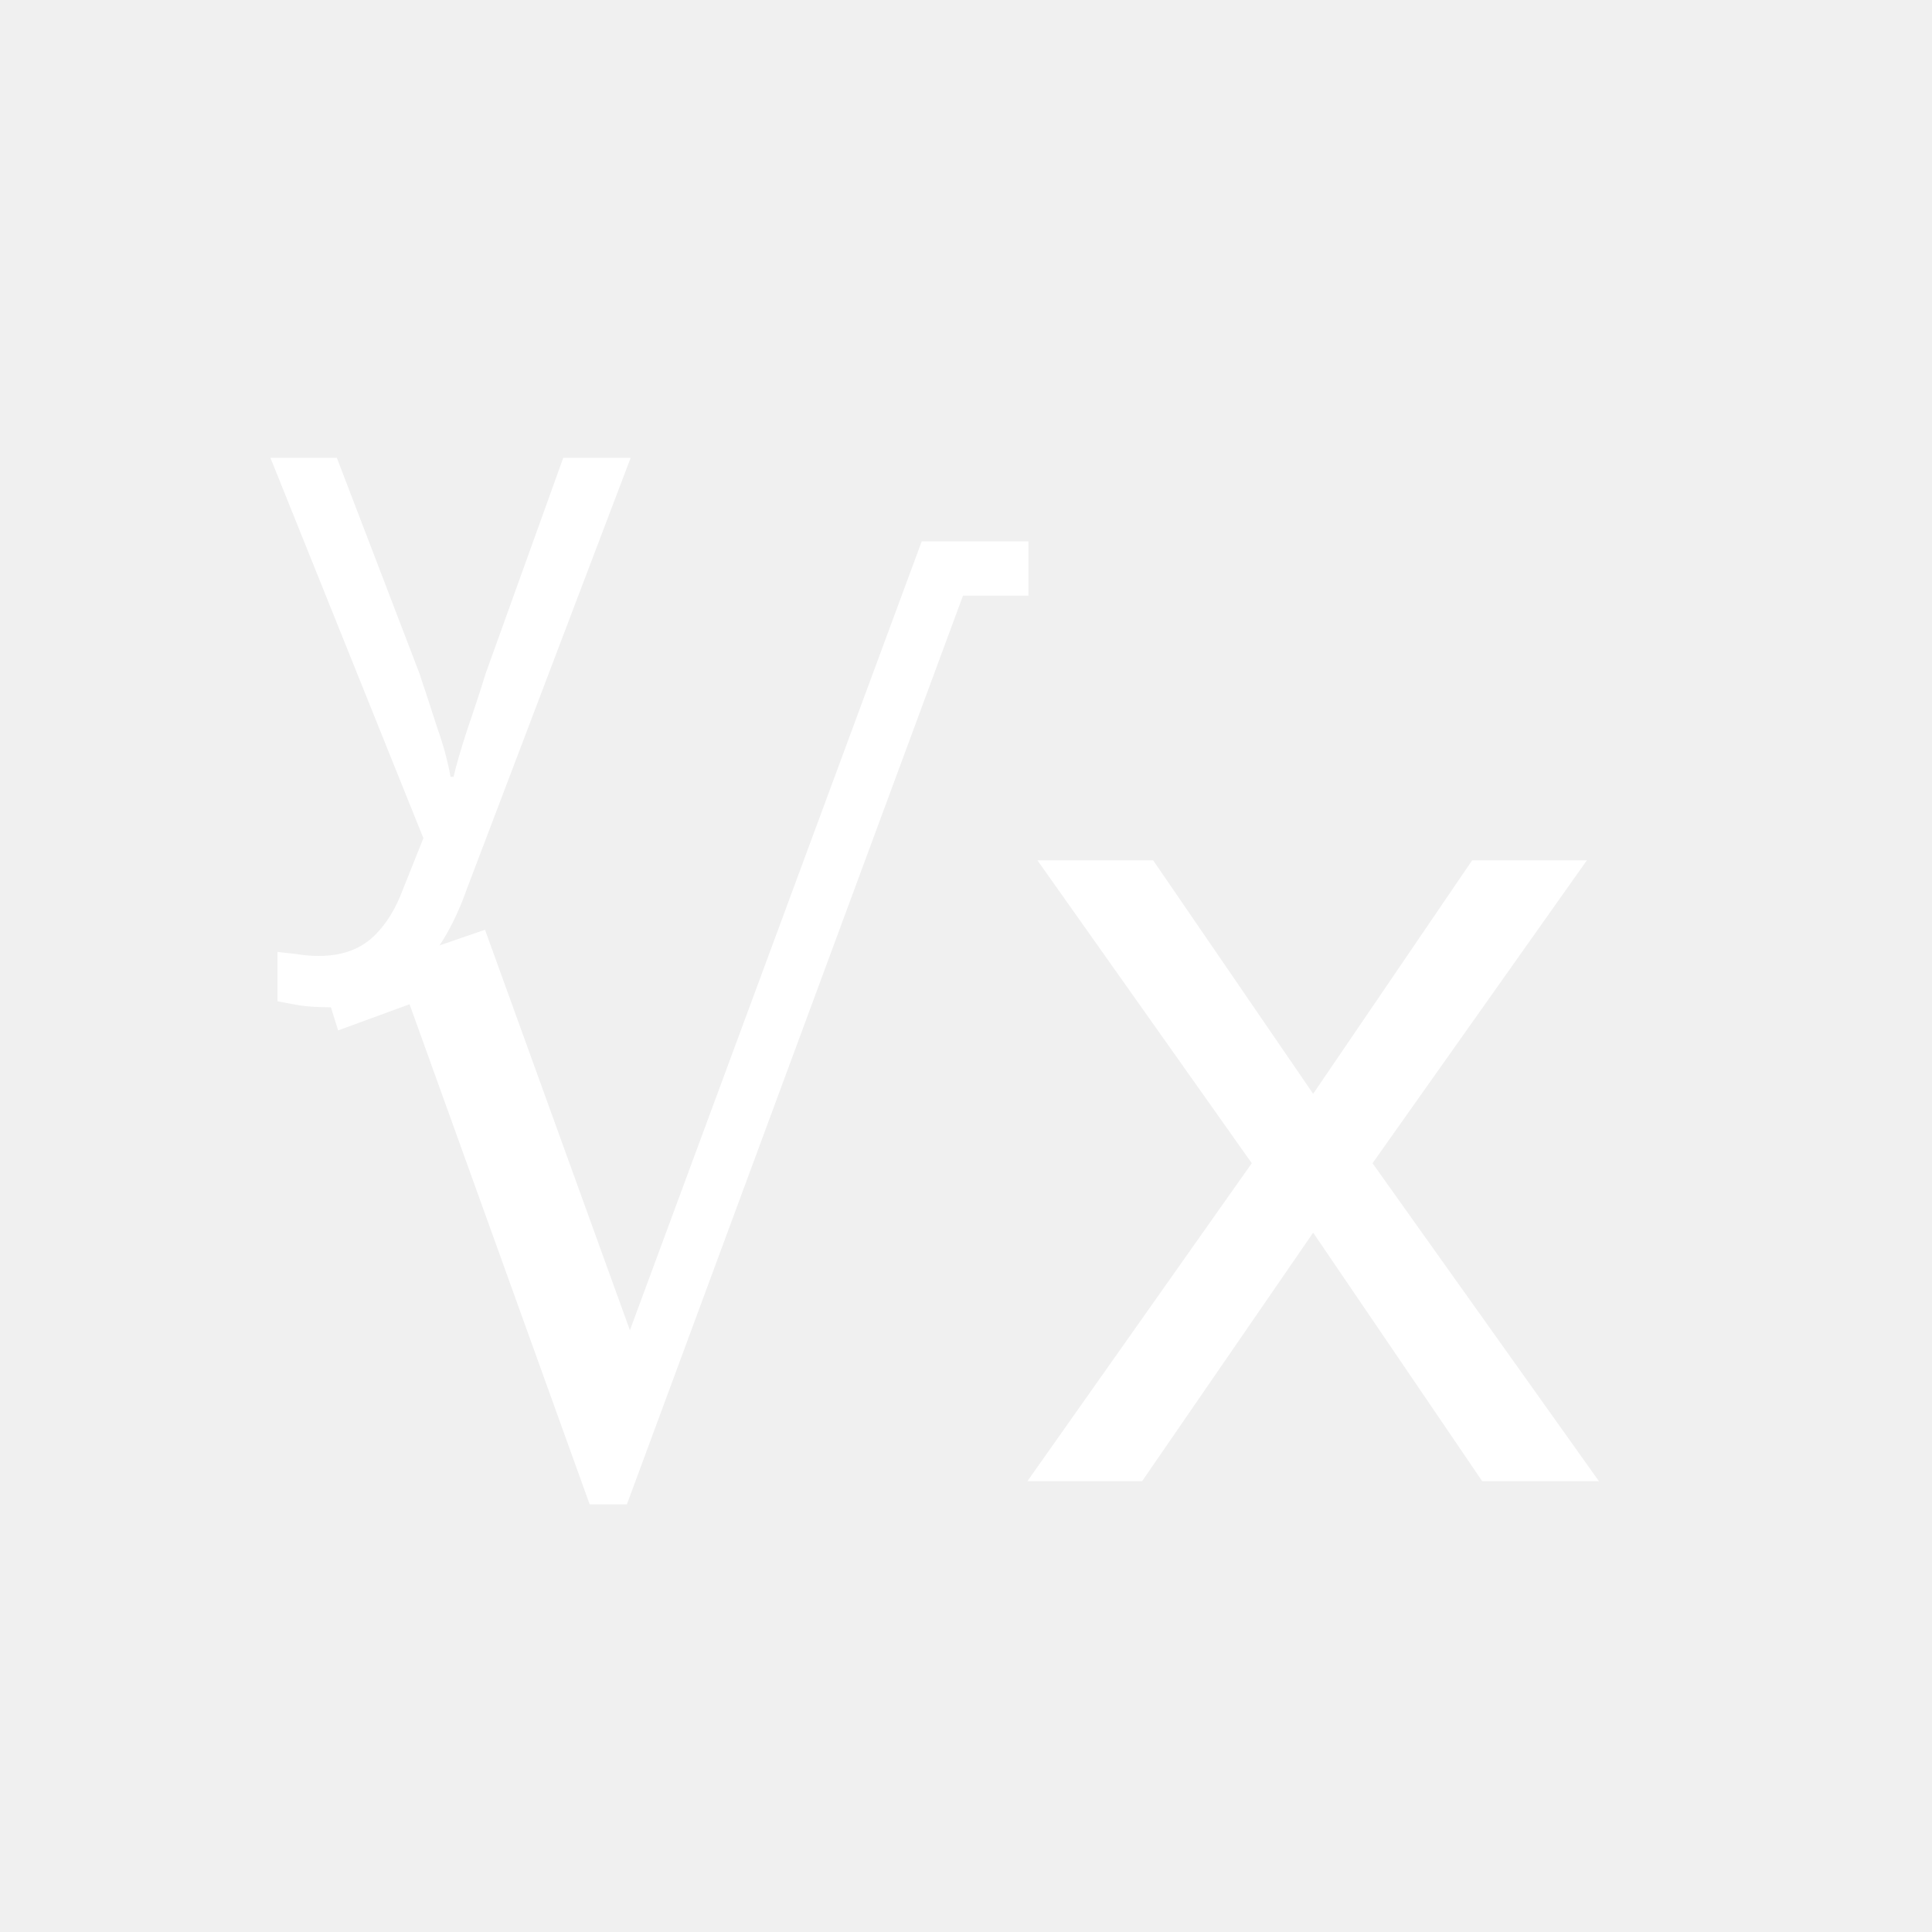
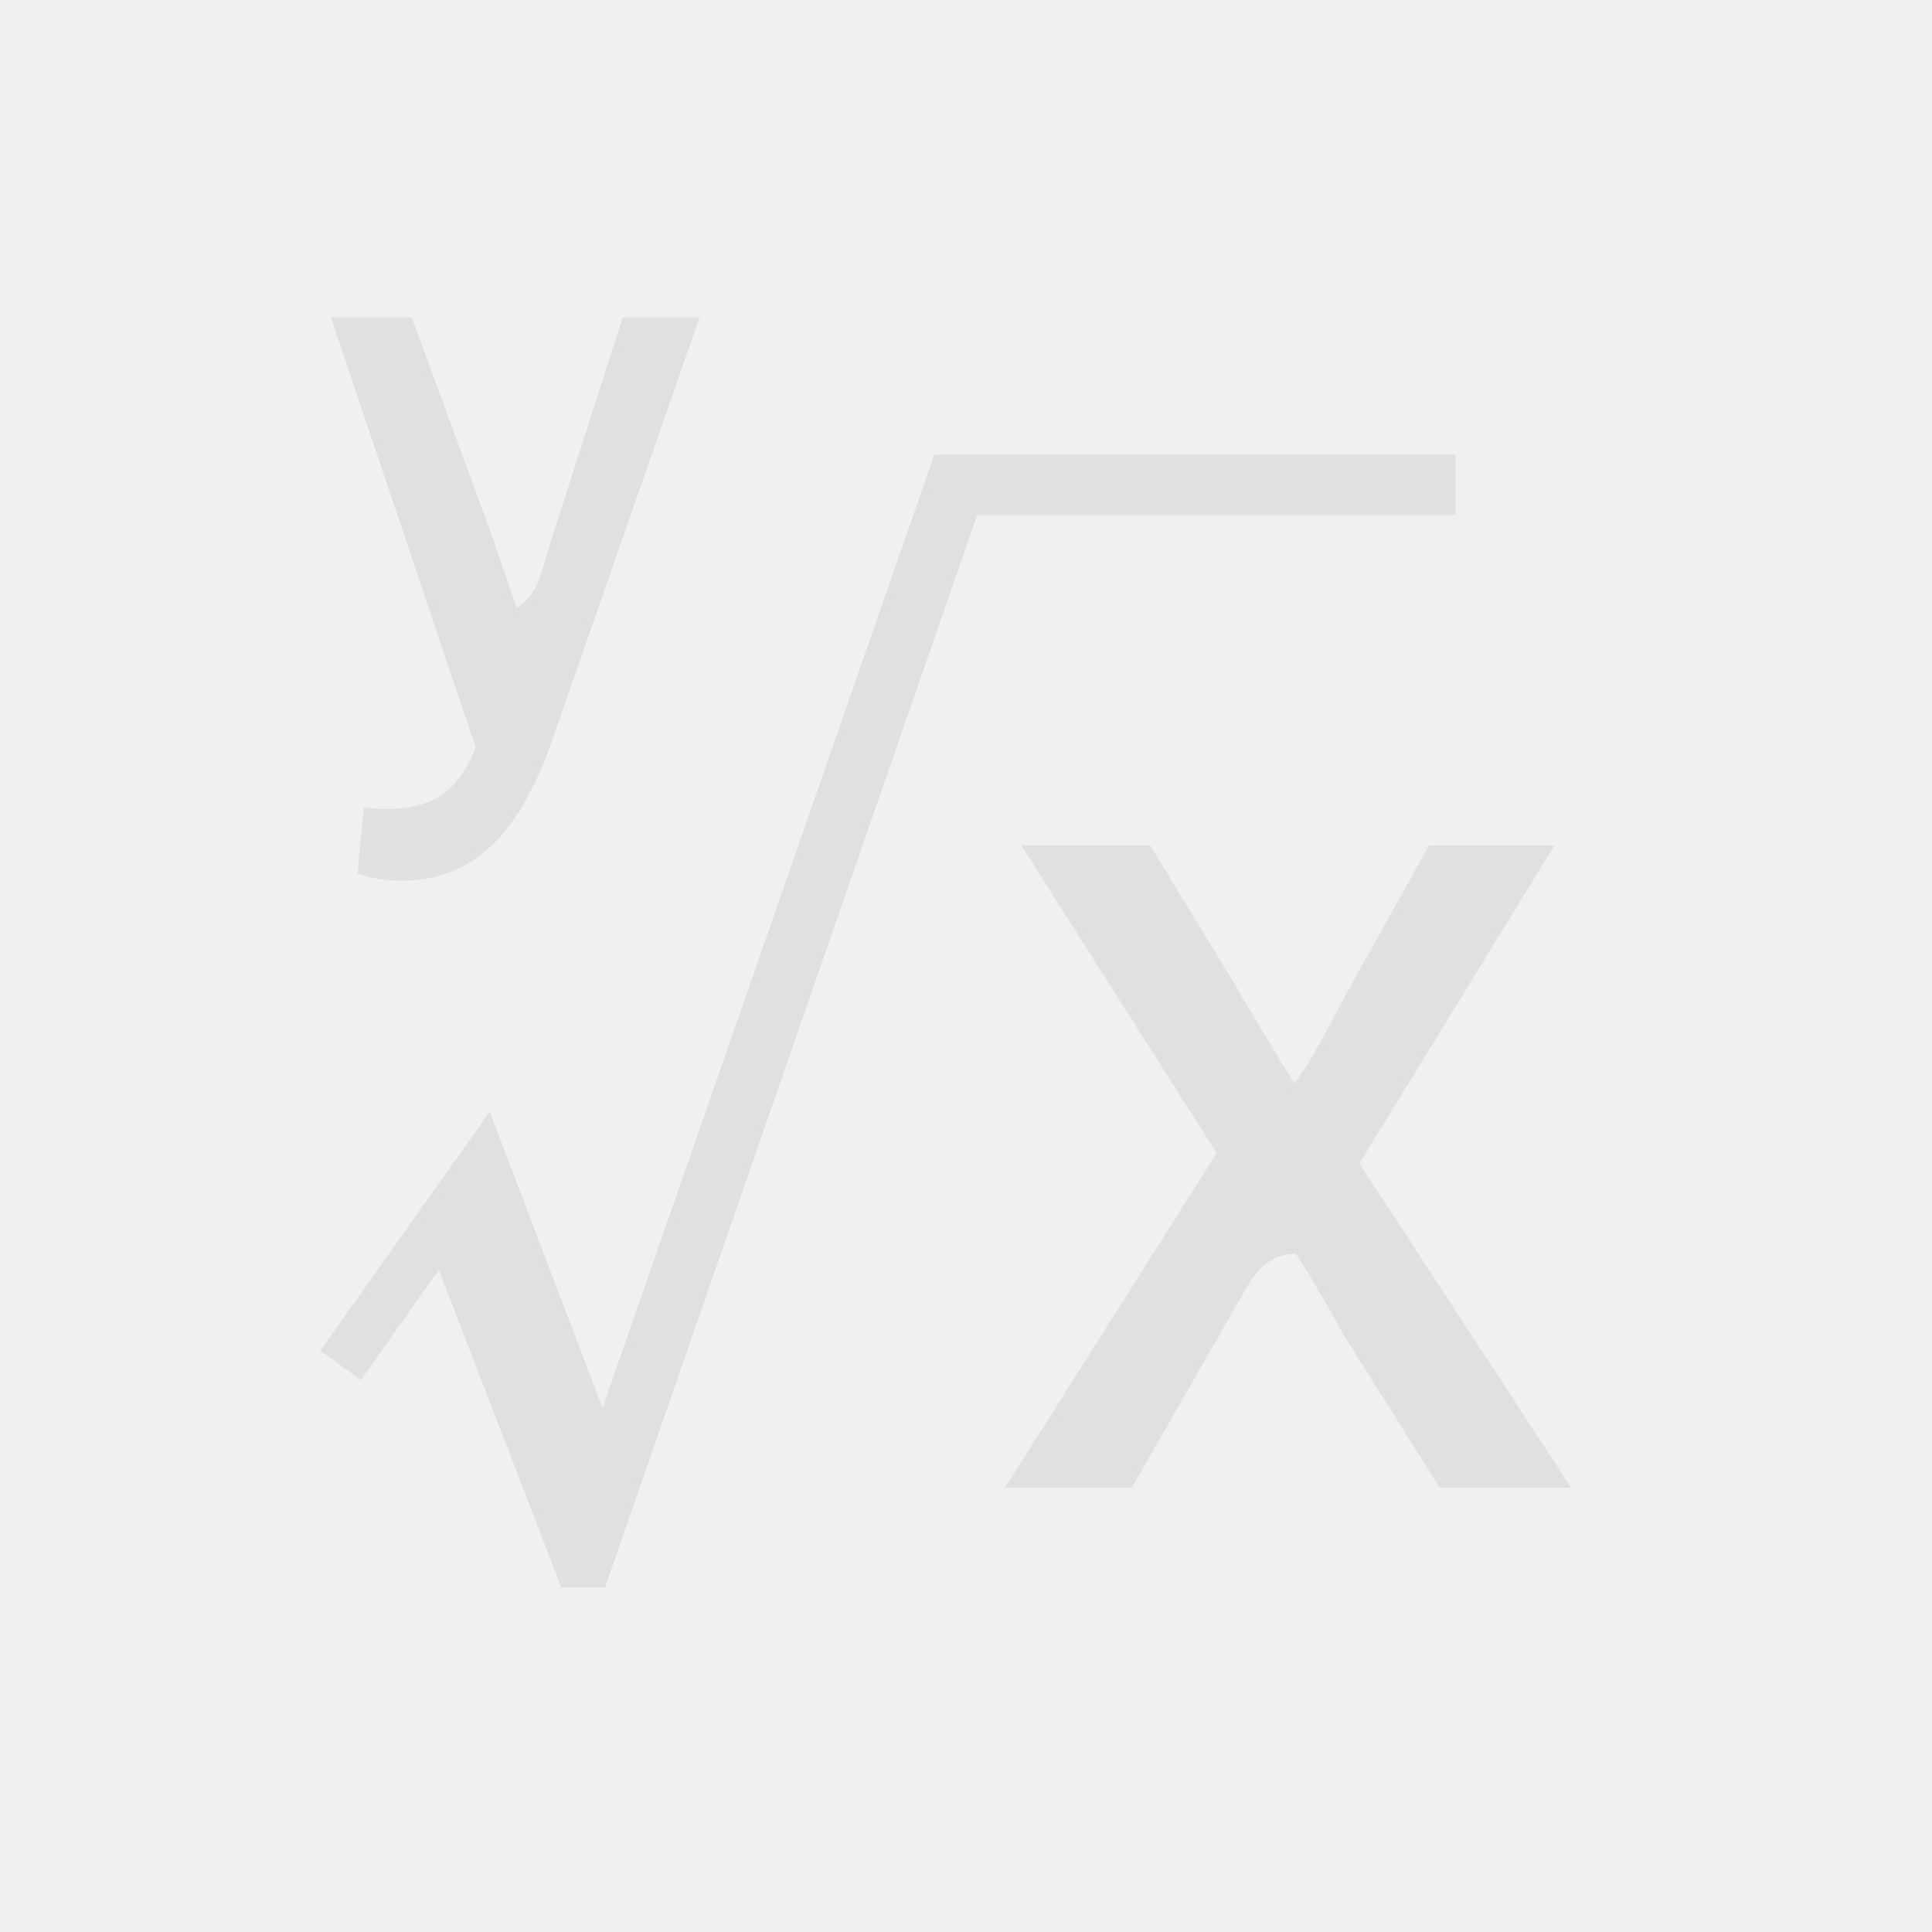
<svg xmlns="http://www.w3.org/2000/svg" width="30px" height="30px" viewBox="0 0 30 30" version="1.1">
  <g id="科学计数模式" stroke="none" stroke-width="1" fill="none" fill-rule="evenodd">
-     <g id="计算器-切图dark" transform="translate(-95, -801)">
-       <g id="y-root_normal" transform="translate(95, 801)">
-         <text id="x" font-family="SourceHanSansSC-Normal, Source Han Sans SC" font-size="18" font-weight="normal" fill="#FFFFFF">
-           <tspan x="15.626" y="23">x</tspan>
-         </text>
-         <text id="y" font-family="SourceHanSansSC-Normal, Source Han Sans SC" font-size="11" font-weight="normal" fill="#FFFFFF">
-           <tspan x="4.184" y="13">y</tspan>
-         </text>
-         <text id="√" font-family="SourceHanSansSC-Normal, Source Han Sans SC" font-size="18" font-weight="normal" fill="#FFFFFF">
-           <tspan x="4.5" y="23">√</tspan>
-         </text>
+     <g id="计算器-切图dark" transform="translate(-96, -849)">
+       <g id="y-root_normal" transform="translate(96, 849)">
+         <path d="M22.55,7.11 L14.544,7.11 L9.358,22.008 L7.591,17.369 L5.043,20.959 L5.592,21.36 L6.827,19.613 L8.75,24.598 L9.36,24.598 L15.138,7.948 L22.55,7.948 L22.55,7.11 Z M17.832,13.176 L15.949,13.176 L18.951,17.906 L15.697,23.05 L17.545,23.05 L18.873,20.739 L19.211,20.146 C19.422,19.774 19.63,19.406 20.155,19.419 C20.423,19.849 20.686,20.293 20.928,20.738 L22.384,23.05 L24.304,23.05 L21.049,18.067 L24.049,13.176 L22.221,13.176 L21,15.362 L20.711,15.902 C20.53,16.241 20.346,16.579 20.094,16.917 L19.477,15.9 C19.369,15.721 19.263,15.541 19.162,15.361 L17.832,13.176 Z M6.357,4.977 L5.208,4.977 L7.439,11.606 C7.309,11.948 7.131,12.24 6.829,12.42 C6.563,12.578 6.202,12.649 5.694,12.595 L5.605,13.53 C5.782,13.59 5.993,13.624 6.245,13.624 C6.804,13.624 7.239,13.43 7.588,13.103 C7.996,12.722 8.285,12.158 8.515,11.512 L10.793,4.977 L9.707,4.977 L8.629,8.334 L8.458,8.891 C8.399,9.088 8.338,9.289 7.998,9.527 C7.886,9.2 7.768,8.853 7.591,8.333 L6.357,4.977 Z" id="形状结合" stroke="#E0E0E0" stroke-width="0.1" fill="#E0E0E0" fill-rule="nonzero" />
        <rect id="矩形" x="0" y="0" width="30" height="30" />
      </g>
    </g>
  </g>
</svg>
